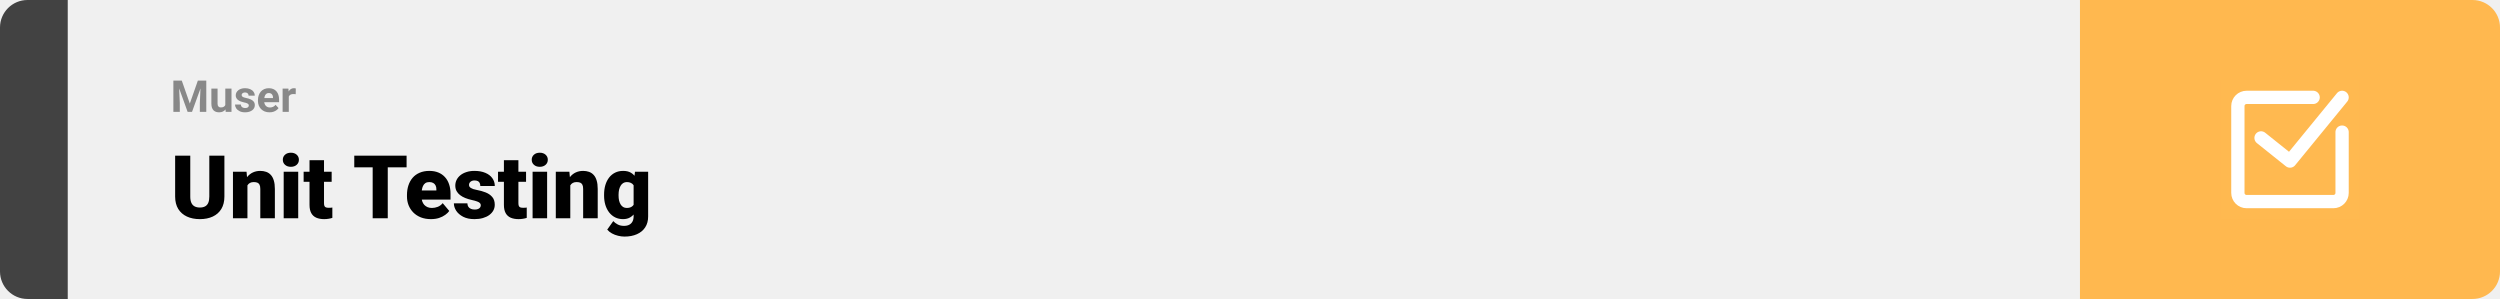
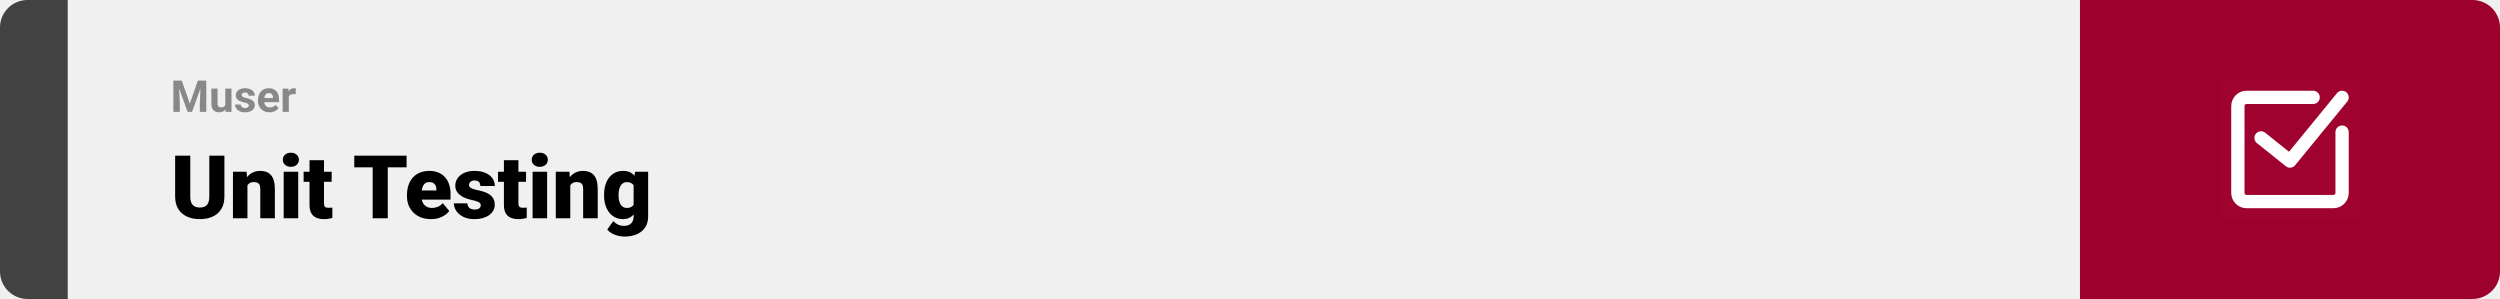
<svg xmlns="http://www.w3.org/2000/svg" width="1363" height="163" viewBox="0 0 1363 163" fill="none">
  <path d="M0 15C0 6.716 6.716 0 15 0H37V163H15C6.716 163 0 156.284 0 148V15Z" fill="#424242" />
  <rect width="1097" height="163" transform="translate(37)" fill="#F0F0F0" />
  <path d="M96.129 43.938H99.106L103.488 56.465L107.871 43.938H110.848L104.684 61H102.293L96.129 43.938ZM94.523 43.938H97.488L98.027 56.148V61H94.523V43.938ZM109.488 43.938H112.465V61H108.949V56.148L109.488 43.938ZM122.836 57.965V48.32H126.211V61H123.035L122.836 57.965ZM123.211 55.363L124.207 55.34C124.207 56.184 124.109 56.969 123.914 57.695C123.719 58.414 123.426 59.039 123.035 59.57C122.645 60.094 122.152 60.504 121.559 60.801C120.965 61.09 120.266 61.234 119.461 61.234C118.844 61.234 118.273 61.148 117.75 60.977C117.234 60.797 116.789 60.52 116.414 60.145C116.047 59.762 115.758 59.273 115.547 58.68C115.344 58.078 115.242 57.355 115.242 56.512V48.32H118.617V56.535C118.617 56.91 118.66 57.227 118.746 57.484C118.84 57.742 118.969 57.953 119.133 58.117C119.297 58.281 119.488 58.398 119.707 58.469C119.934 58.539 120.184 58.574 120.457 58.574C121.152 58.574 121.699 58.434 122.098 58.152C122.504 57.871 122.789 57.488 122.953 57.004C123.125 56.512 123.211 55.965 123.211 55.363ZM135.645 57.496C135.645 57.254 135.574 57.035 135.434 56.84C135.293 56.645 135.031 56.465 134.648 56.301C134.273 56.129 133.73 55.973 133.02 55.832C132.379 55.691 131.781 55.516 131.227 55.305C130.68 55.086 130.203 54.824 129.797 54.52C129.398 54.215 129.086 53.855 128.859 53.441C128.633 53.02 128.52 52.539 128.52 52C128.52 51.469 128.633 50.969 128.859 50.5C129.094 50.031 129.426 49.617 129.855 49.258C130.293 48.891 130.824 48.605 131.449 48.402C132.082 48.191 132.793 48.086 133.582 48.086C134.684 48.086 135.629 48.262 136.418 48.613C137.215 48.965 137.824 49.449 138.246 50.066C138.676 50.676 138.891 51.371 138.891 52.152H135.516C135.516 51.824 135.445 51.531 135.305 51.273C135.172 51.008 134.961 50.801 134.672 50.652C134.391 50.496 134.023 50.418 133.57 50.418C133.195 50.418 132.871 50.484 132.598 50.617C132.324 50.742 132.113 50.914 131.965 51.133C131.824 51.344 131.754 51.578 131.754 51.836C131.754 52.031 131.793 52.207 131.871 52.363C131.957 52.512 132.094 52.648 132.281 52.773C132.469 52.898 132.711 53.016 133.008 53.125C133.312 53.227 133.688 53.32 134.133 53.406C135.047 53.594 135.863 53.84 136.582 54.145C137.301 54.441 137.871 54.848 138.293 55.363C138.715 55.871 138.926 56.539 138.926 57.367C138.926 57.93 138.801 58.445 138.551 58.914C138.301 59.383 137.941 59.793 137.473 60.145C137.004 60.488 136.441 60.758 135.785 60.953C135.137 61.141 134.406 61.234 133.594 61.234C132.414 61.234 131.414 61.023 130.594 60.602C129.781 60.18 129.164 59.645 128.742 58.996C128.328 58.34 128.121 57.668 128.121 56.98H131.32C131.336 57.441 131.453 57.812 131.672 58.094C131.898 58.375 132.184 58.578 132.527 58.703C132.879 58.828 133.258 58.891 133.664 58.891C134.102 58.891 134.465 58.832 134.754 58.715C135.043 58.59 135.262 58.426 135.41 58.223C135.566 58.012 135.645 57.77 135.645 57.496ZM146.953 61.234C145.969 61.234 145.086 61.078 144.305 60.766C143.523 60.445 142.859 60.004 142.312 59.441C141.773 58.879 141.359 58.227 141.07 57.484C140.781 56.734 140.637 55.938 140.637 55.094V54.625C140.637 53.664 140.773 52.785 141.047 51.988C141.32 51.191 141.711 50.5 142.219 49.914C142.734 49.328 143.359 48.879 144.094 48.566C144.828 48.246 145.656 48.086 146.578 48.086C147.477 48.086 148.273 48.234 148.969 48.531C149.664 48.828 150.246 49.25 150.715 49.797C151.191 50.344 151.551 51 151.793 51.766C152.035 52.523 152.156 53.367 152.156 54.297V55.703H142.078V53.453H148.84V53.195C148.84 52.727 148.754 52.309 148.582 51.941C148.418 51.566 148.168 51.27 147.832 51.051C147.496 50.832 147.066 50.723 146.543 50.723C146.098 50.723 145.715 50.82 145.395 51.016C145.074 51.211 144.812 51.484 144.609 51.836C144.414 52.188 144.266 52.602 144.164 53.078C144.07 53.547 144.023 54.062 144.023 54.625V55.094C144.023 55.602 144.094 56.07 144.234 56.5C144.383 56.93 144.59 57.301 144.855 57.613C145.129 57.926 145.457 58.168 145.84 58.34C146.23 58.512 146.672 58.598 147.164 58.598C147.773 58.598 148.34 58.48 148.863 58.246C149.395 58.004 149.852 57.641 150.234 57.156L151.875 58.938C151.609 59.32 151.246 59.688 150.785 60.039C150.332 60.391 149.785 60.68 149.145 60.906C148.504 61.125 147.773 61.234 146.953 61.234ZM157.453 51.086V61H154.078V48.32H157.254L157.453 51.086ZM161.273 48.238L161.215 51.367C161.051 51.344 160.852 51.324 160.617 51.309C160.391 51.285 160.184 51.273 159.996 51.273C159.52 51.273 159.105 51.336 158.754 51.461C158.41 51.578 158.121 51.754 157.887 51.988C157.66 52.223 157.488 52.508 157.371 52.844C157.262 53.18 157.199 53.562 157.184 53.992L156.504 53.781C156.504 52.961 156.586 52.207 156.75 51.52C156.914 50.824 157.152 50.219 157.465 49.703C157.785 49.188 158.176 48.789 158.637 48.508C159.098 48.227 159.625 48.086 160.219 48.086C160.406 48.086 160.598 48.102 160.793 48.133C160.988 48.156 161.148 48.191 161.273 48.238Z" fill="#888888" />
  <path d="M114.117 84.875H122.344V107.164C122.344 109.82 121.789 112.07 120.68 113.914C119.57 115.742 118.016 117.125 116.016 118.062C114.016 119 111.664 119.469 108.961 119.469C106.289 119.469 103.938 119 101.906 118.062C99.891 117.125 98.312 115.742 97.172 113.914C96.047 112.07 95.484 109.82 95.484 107.164V84.875H103.734V107.164C103.734 108.57 103.938 109.719 104.344 110.609C104.75 111.484 105.344 112.125 106.125 112.531C106.906 112.938 107.852 113.141 108.961 113.141C110.086 113.141 111.031 112.938 111.797 112.531C112.562 112.125 113.141 111.484 113.531 110.609C113.922 109.719 114.117 108.57 114.117 107.164V84.875ZM134.906 99.055V119H127.008V93.641H134.414L134.906 99.055ZM133.969 105.453L132.117 105.5C132.117 103.562 132.352 101.836 132.82 100.32C133.289 98.789 133.953 97.492 134.812 96.43C135.672 95.367 136.695 94.562 137.883 94.016C139.086 93.453 140.422 93.172 141.891 93.172C143.062 93.172 144.133 93.344 145.102 93.688C146.086 94.031 146.93 94.586 147.633 95.352C148.352 96.117 148.898 97.133 149.273 98.398C149.664 99.648 149.859 101.195 149.859 103.039V119H141.914V103.016C141.914 102 141.773 101.227 141.492 100.695C141.211 100.148 140.805 99.773 140.273 99.57C139.742 99.367 139.094 99.266 138.328 99.266C137.516 99.266 136.828 99.422 136.266 99.734C135.703 100.047 135.25 100.484 134.906 101.047C134.578 101.594 134.336 102.242 134.18 102.992C134.039 103.742 133.969 104.562 133.969 105.453ZM162.586 93.641V119H154.664V93.641H162.586ZM154.195 87.102C154.195 85.977 154.602 85.055 155.414 84.336C156.227 83.617 157.281 83.258 158.578 83.258C159.875 83.258 160.93 83.617 161.742 84.336C162.555 85.055 162.961 85.977 162.961 87.102C162.961 88.227 162.555 89.148 161.742 89.867C160.93 90.586 159.875 90.945 158.578 90.945C157.281 90.945 156.227 90.586 155.414 89.867C154.602 89.148 154.195 88.227 154.195 87.102ZM180.82 93.641V99.125H165.539V93.641H180.82ZM168.75 87.336H176.648V110.727C176.648 111.398 176.727 111.922 176.883 112.297C177.039 112.656 177.305 112.914 177.68 113.07C178.07 113.211 178.586 113.281 179.227 113.281C179.68 113.281 180.055 113.273 180.352 113.258C180.648 113.227 180.93 113.188 181.195 113.141V118.789C180.523 119.008 179.82 119.172 179.086 119.281C178.352 119.406 177.57 119.469 176.742 119.469C175.055 119.469 173.609 119.203 172.406 118.672C171.219 118.141 170.312 117.305 169.688 116.164C169.062 115.023 168.75 113.539 168.75 111.711V87.336ZM211.406 84.875V119H203.18V84.875H211.406ZM221.672 84.875V91.227H193.148V84.875H221.672ZM234.961 119.469C232.898 119.469 231.055 119.148 229.43 118.508C227.805 117.852 226.43 116.953 225.305 115.812C224.195 114.672 223.344 113.359 222.75 111.875C222.172 110.391 221.883 108.82 221.883 107.164V106.273C221.883 104.414 222.141 102.695 222.656 101.117C223.172 99.523 223.938 98.133 224.953 96.945C225.969 95.758 227.242 94.836 228.773 94.18C230.305 93.508 232.086 93.172 234.117 93.172C235.914 93.172 237.523 93.461 238.945 94.039C240.367 94.617 241.57 95.445 242.555 96.523C243.555 97.602 244.312 98.906 244.828 100.438C245.359 101.969 245.625 103.688 245.625 105.594V108.805H224.906V103.859H237.914V103.25C237.93 102.406 237.781 101.688 237.469 101.094C237.172 100.5 236.734 100.047 236.156 99.734C235.578 99.422 234.875 99.266 234.047 99.266C233.188 99.266 232.477 99.453 231.914 99.828C231.367 100.203 230.938 100.719 230.625 101.375C230.328 102.016 230.117 102.758 229.992 103.602C229.867 104.445 229.805 105.336 229.805 106.273V107.164C229.805 108.102 229.93 108.953 230.18 109.719C230.445 110.484 230.82 111.141 231.305 111.688C231.805 112.219 232.398 112.633 233.086 112.93C233.789 113.227 234.586 113.375 235.477 113.375C236.555 113.375 237.617 113.172 238.664 112.766C239.711 112.359 240.609 111.688 241.359 110.75L244.945 115.016C244.43 115.75 243.695 116.461 242.742 117.148C241.805 117.836 240.68 118.398 239.367 118.836C238.055 119.258 236.586 119.469 234.961 119.469ZM262.125 111.875C262.125 111.438 261.977 111.062 261.68 110.75C261.398 110.422 260.898 110.125 260.18 109.859C259.461 109.578 258.453 109.297 257.156 109.016C255.922 108.75 254.758 108.398 253.664 107.961C252.586 107.523 251.641 106.992 250.828 106.367C250.016 105.742 249.375 105 248.906 104.141C248.453 103.281 248.227 102.297 248.227 101.188C248.227 100.109 248.453 99.094 248.906 98.141C249.375 97.172 250.055 96.32 250.945 95.586C251.852 94.836 252.953 94.25 254.25 93.828C255.547 93.391 257.023 93.172 258.68 93.172C260.961 93.172 262.93 93.523 264.586 94.227C266.242 94.914 267.516 95.883 268.406 97.133C269.312 98.367 269.766 99.797 269.766 101.422H261.867C261.867 100.781 261.758 100.234 261.539 99.781C261.336 99.328 261 98.984 260.531 98.75C260.062 98.5 259.438 98.375 258.656 98.375C258.109 98.375 257.609 98.477 257.156 98.68C256.719 98.883 256.367 99.164 256.102 99.523C255.836 99.883 255.703 100.305 255.703 100.789C255.703 101.133 255.781 101.445 255.938 101.727C256.109 101.992 256.367 102.242 256.711 102.477C257.055 102.695 257.492 102.898 258.023 103.086C258.555 103.258 259.195 103.414 259.945 103.555C261.648 103.867 263.242 104.312 264.727 104.891C266.211 105.469 267.414 106.289 268.336 107.352C269.273 108.414 269.742 109.844 269.742 111.641C269.742 112.766 269.484 113.805 268.969 114.758C268.453 115.695 267.711 116.523 266.742 117.242C265.773 117.945 264.609 118.492 263.25 118.883C261.891 119.273 260.359 119.469 258.656 119.469C256.234 119.469 254.188 119.039 252.516 118.18C250.844 117.305 249.578 116.211 248.719 114.898C247.875 113.57 247.453 112.227 247.453 110.867H254.812C254.844 111.648 255.031 112.289 255.375 112.789C255.734 113.289 256.211 113.656 256.805 113.891C257.398 114.125 258.086 114.242 258.867 114.242C259.586 114.242 260.18 114.141 260.648 113.938C261.133 113.734 261.5 113.461 261.75 113.117C262 112.758 262.125 112.344 262.125 111.875ZM286.805 93.641V99.125H271.523V93.641H286.805ZM274.734 87.336H282.633V110.727C282.633 111.398 282.711 111.922 282.867 112.297C283.023 112.656 283.289 112.914 283.664 113.07C284.055 113.211 284.57 113.281 285.211 113.281C285.664 113.281 286.039 113.273 286.336 113.258C286.633 113.227 286.914 113.188 287.18 113.141V118.789C286.508 119.008 285.805 119.172 285.07 119.281C284.336 119.406 283.555 119.469 282.727 119.469C281.039 119.469 279.594 119.203 278.391 118.672C277.203 118.141 276.297 117.305 275.672 116.164C275.047 115.023 274.734 113.539 274.734 111.711V87.336ZM298.289 93.641V119H290.367V93.641H298.289ZM289.898 87.102C289.898 85.977 290.305 85.055 291.117 84.336C291.93 83.617 292.984 83.258 294.281 83.258C295.578 83.258 296.633 83.617 297.445 84.336C298.258 85.055 298.664 85.977 298.664 87.102C298.664 88.227 298.258 89.148 297.445 89.867C296.633 90.586 295.578 90.945 294.281 90.945C292.984 90.945 291.93 90.586 291.117 89.867C290.305 89.148 289.898 88.227 289.898 87.102ZM310.922 99.055V119H303.023V93.641H310.43L310.922 99.055ZM309.984 105.453L308.133 105.5C308.133 103.562 308.367 101.836 308.836 100.32C309.305 98.789 309.969 97.492 310.828 96.43C311.688 95.367 312.711 94.562 313.898 94.016C315.102 93.453 316.438 93.172 317.906 93.172C319.078 93.172 320.148 93.344 321.117 93.688C322.102 94.031 322.945 94.586 323.648 95.352C324.367 96.117 324.914 97.133 325.289 98.398C325.68 99.648 325.875 101.195 325.875 103.039V119H317.93V103.016C317.93 102 317.789 101.227 317.508 100.695C317.227 100.148 316.82 99.773 316.289 99.57C315.758 99.367 315.109 99.266 314.344 99.266C313.531 99.266 312.844 99.422 312.281 99.734C311.719 100.047 311.266 100.484 310.922 101.047C310.594 101.594 310.352 102.242 310.195 102.992C310.055 103.742 309.984 104.562 309.984 105.453ZM346.195 93.641H353.367V118.016C353.367 120.359 352.828 122.344 351.75 123.969C350.672 125.609 349.164 126.852 347.227 127.695C345.305 128.555 343.055 128.984 340.477 128.984C339.336 128.984 338.172 128.836 336.984 128.539C335.797 128.258 334.688 127.836 333.656 127.273C332.625 126.711 331.758 126.016 331.055 125.188L334.359 120.547C335 121.266 335.805 121.875 336.773 122.375C337.742 122.891 338.883 123.148 340.195 123.148C341.336 123.148 342.289 122.945 343.055 122.539C343.836 122.133 344.43 121.539 344.836 120.758C345.242 119.992 345.445 119.062 345.445 117.969V99.641L346.195 93.641ZM329.344 106.625V106.133C329.344 104.211 329.578 102.461 330.047 100.883C330.531 99.289 331.219 97.922 332.109 96.781C333.016 95.625 334.109 94.734 335.391 94.109C336.672 93.484 338.117 93.172 339.727 93.172C341.461 93.172 342.883 93.508 343.992 94.18C345.117 94.836 346.016 95.758 346.688 96.945C347.375 98.133 347.906 99.523 348.281 101.117C348.672 102.695 349 104.398 349.266 106.227V106.812C349 108.531 348.633 110.156 348.164 111.688C347.711 113.203 347.117 114.547 346.383 115.719C345.648 116.891 344.727 117.812 343.617 118.484C342.523 119.141 341.211 119.469 339.68 119.469C338.086 119.469 336.648 119.148 335.367 118.508C334.102 117.867 333.016 116.969 332.109 115.812C331.219 114.656 330.531 113.297 330.047 111.734C329.578 110.172 329.344 108.469 329.344 106.625ZM337.242 106.133V106.625C337.242 107.578 337.328 108.461 337.5 109.273C337.688 110.086 337.969 110.805 338.344 111.43C338.719 112.039 339.18 112.516 339.727 112.859C340.289 113.203 340.945 113.375 341.695 113.375C342.836 113.375 343.758 113.133 344.461 112.648C345.164 112.164 345.672 111.477 345.984 110.586C346.297 109.695 346.43 108.648 346.383 107.445V105.594C346.414 104.562 346.344 103.656 346.172 102.875C346 102.078 345.727 101.414 345.352 100.883C344.992 100.352 344.508 99.953 343.898 99.688C343.305 99.406 342.586 99.266 341.742 99.266C341.008 99.266 340.359 99.438 339.797 99.781C339.234 100.125 338.766 100.609 338.391 101.234C338.016 101.844 337.727 102.57 337.523 103.414C337.336 104.242 337.242 105.148 337.242 106.133Z" fill="black" />
-   <path d="M1134 0H1348C1356.28 0 1363 6.716 1363 15V148C1363 156.284 1356.28 163 1348 163H1134V0Z" fill="#FFB84F" />
+   <path d="M1134 0H1348C1356.28 0 1363 6.716 1363 15V148C1363 156.284 1356.28 163 1348 163H1134V0Z" fill="#9E002D" />
  <path d="M1210.62 43.625H1286.38V119.375H1210.62V43.625Z" fill="white" fill-opacity="0.01" />
  <path d="M1276.91 72.031V105.172C1276.91 107.787 1274.79 109.906 1272.17 109.906H1224.83C1222.21 109.906 1220.09 107.787 1220.09 105.172V57.828C1220.09 55.213 1222.21 53.094 1224.83 53.094H1261.12" stroke="white" stroke-width="7.24" stroke-linecap="round" stroke-linejoin="round" />
  <path d="M1232.72 75.188L1248.5 87.812L1276.91 53.094" stroke="white" stroke-width="7.24" stroke-linecap="round" stroke-linejoin="round" />
</svg>
